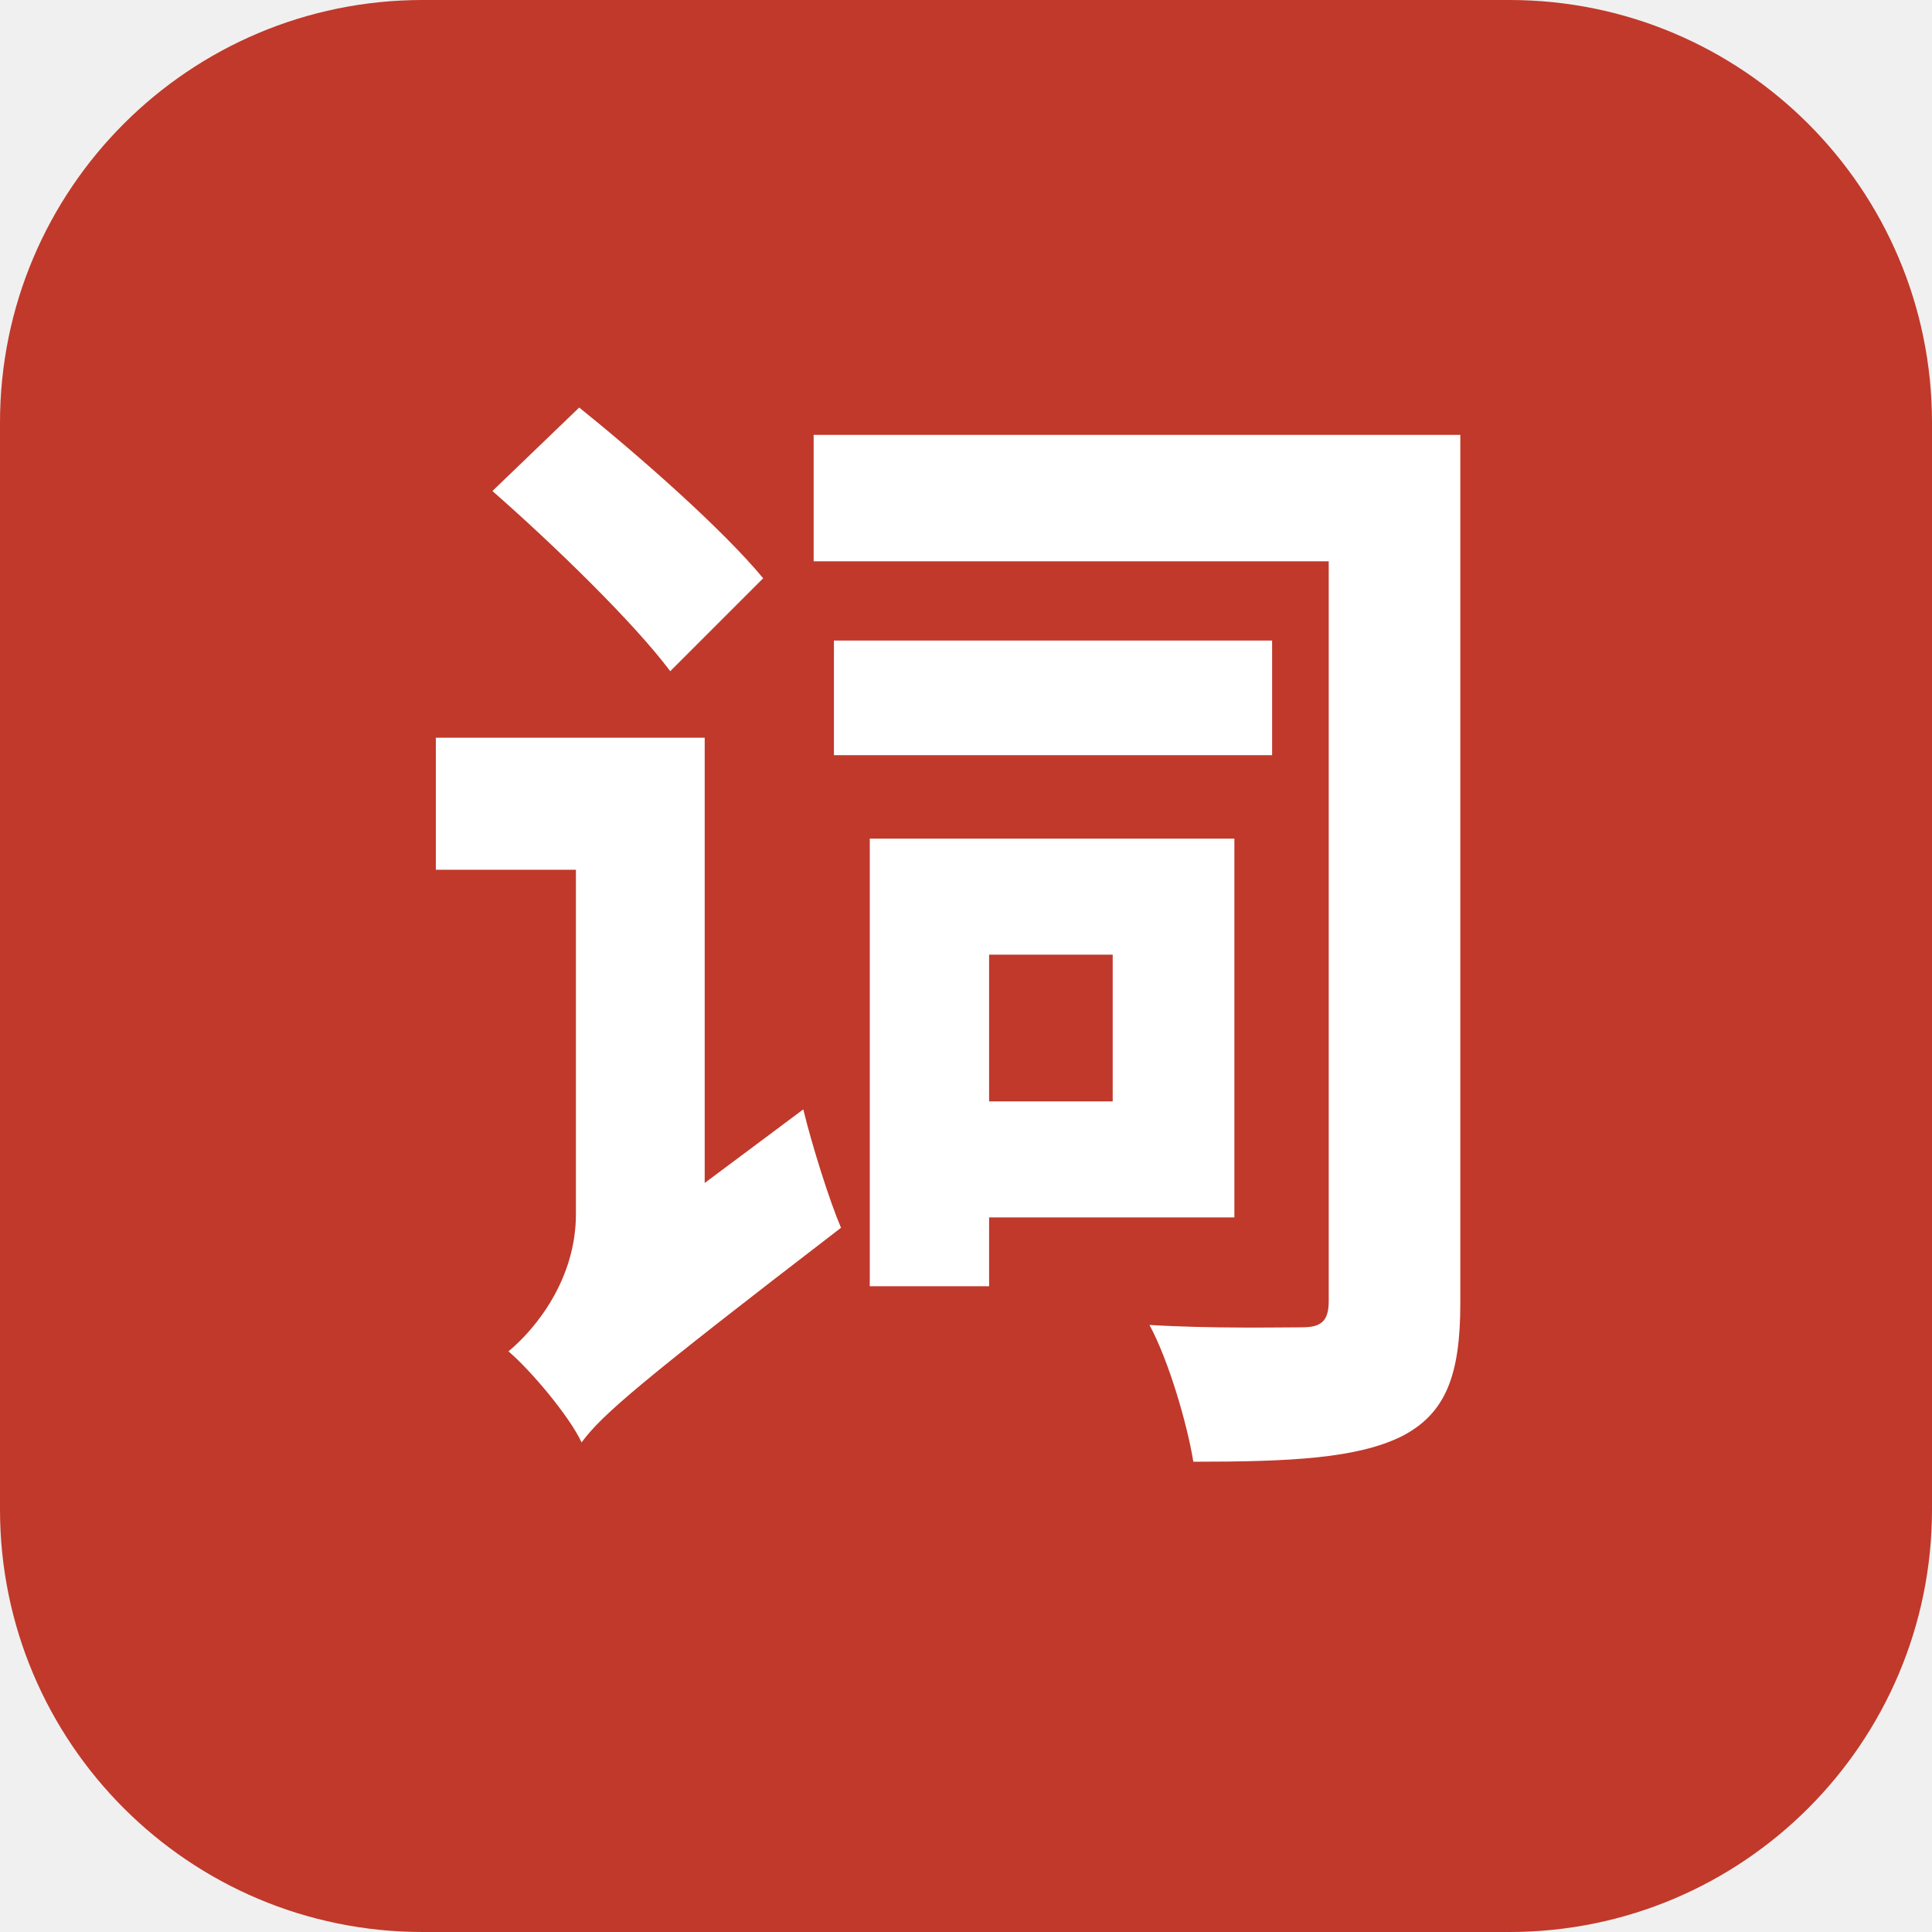
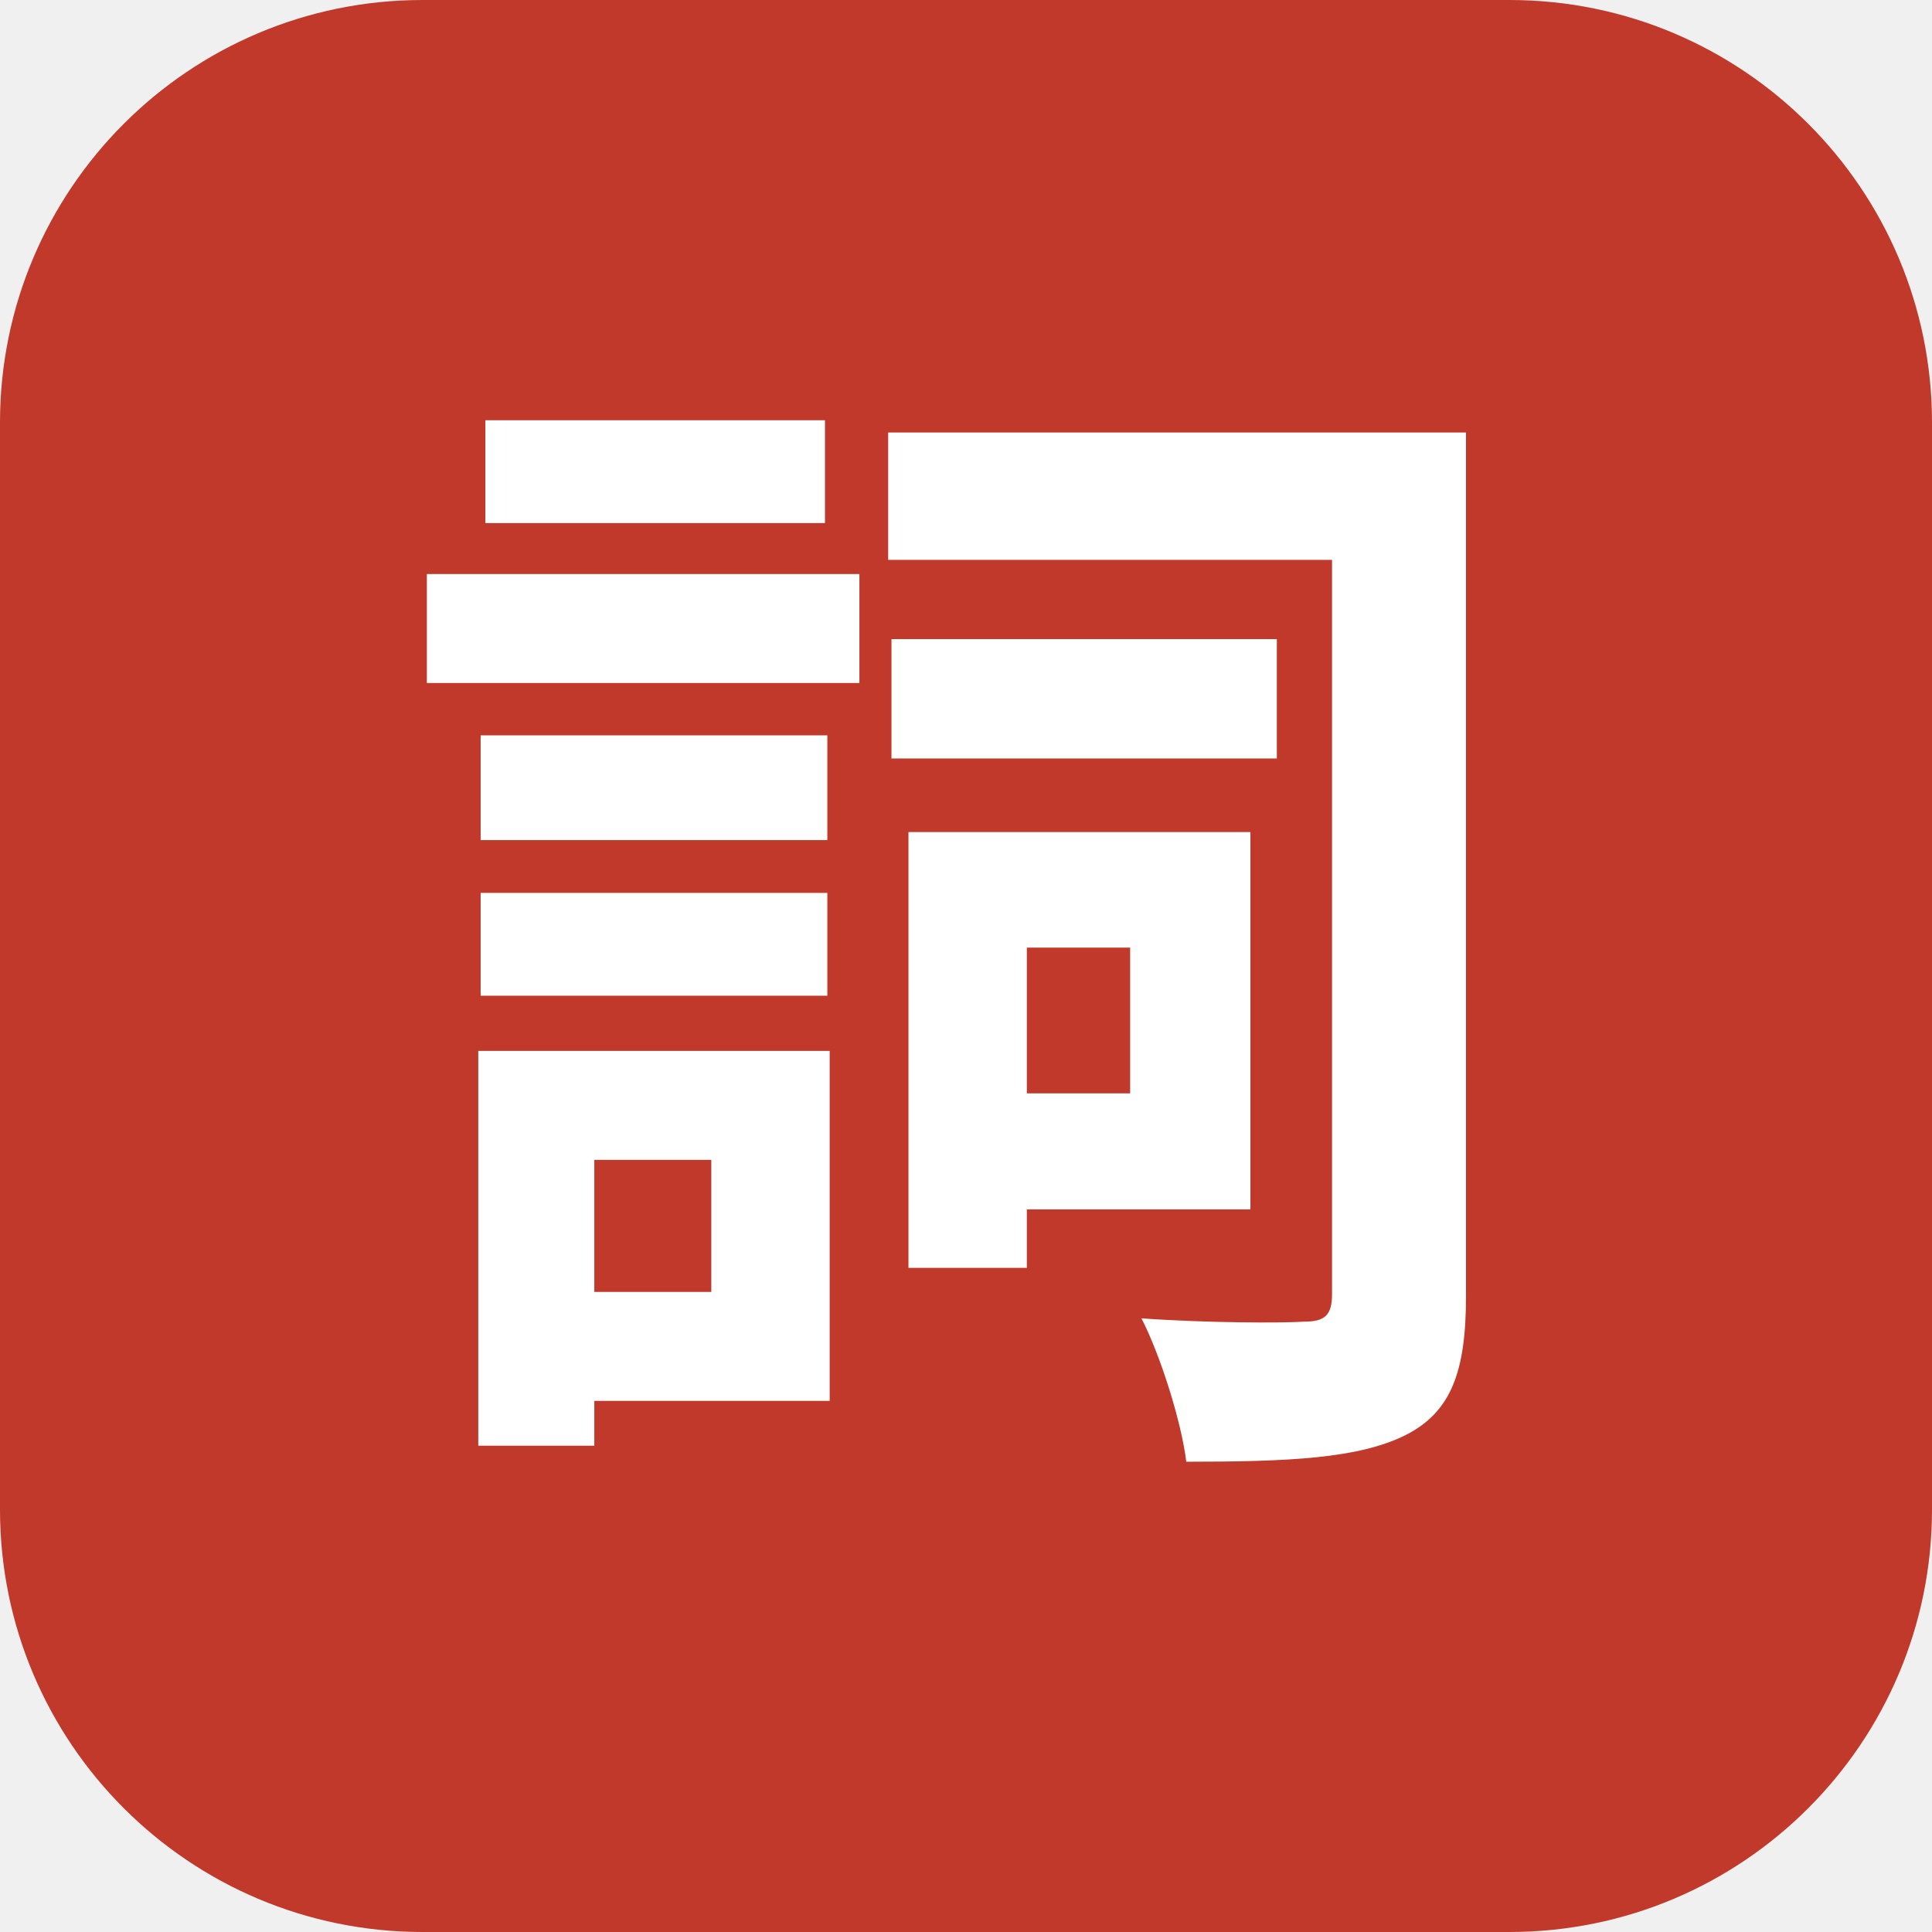
<svg xmlns="http://www.w3.org/2000/svg" viewBox="0 0 64 64">
  <rect width="64" height="64" rx="14" fill="#c0392b" />
-   <text x="32" y="45" fill="#ffffff" font-family="'Noto Serif TC', 'Songti TC', serif" font-size="38" font-weight="700" text-anchor="middle">词</text>
+   <text x="32" y="45" fill="#ffffff" font-family="'Noto Serif TC', 'Songti TC', serif" font-size="38" font-weight="700" text-anchor="middle">詞</text>
</svg>
